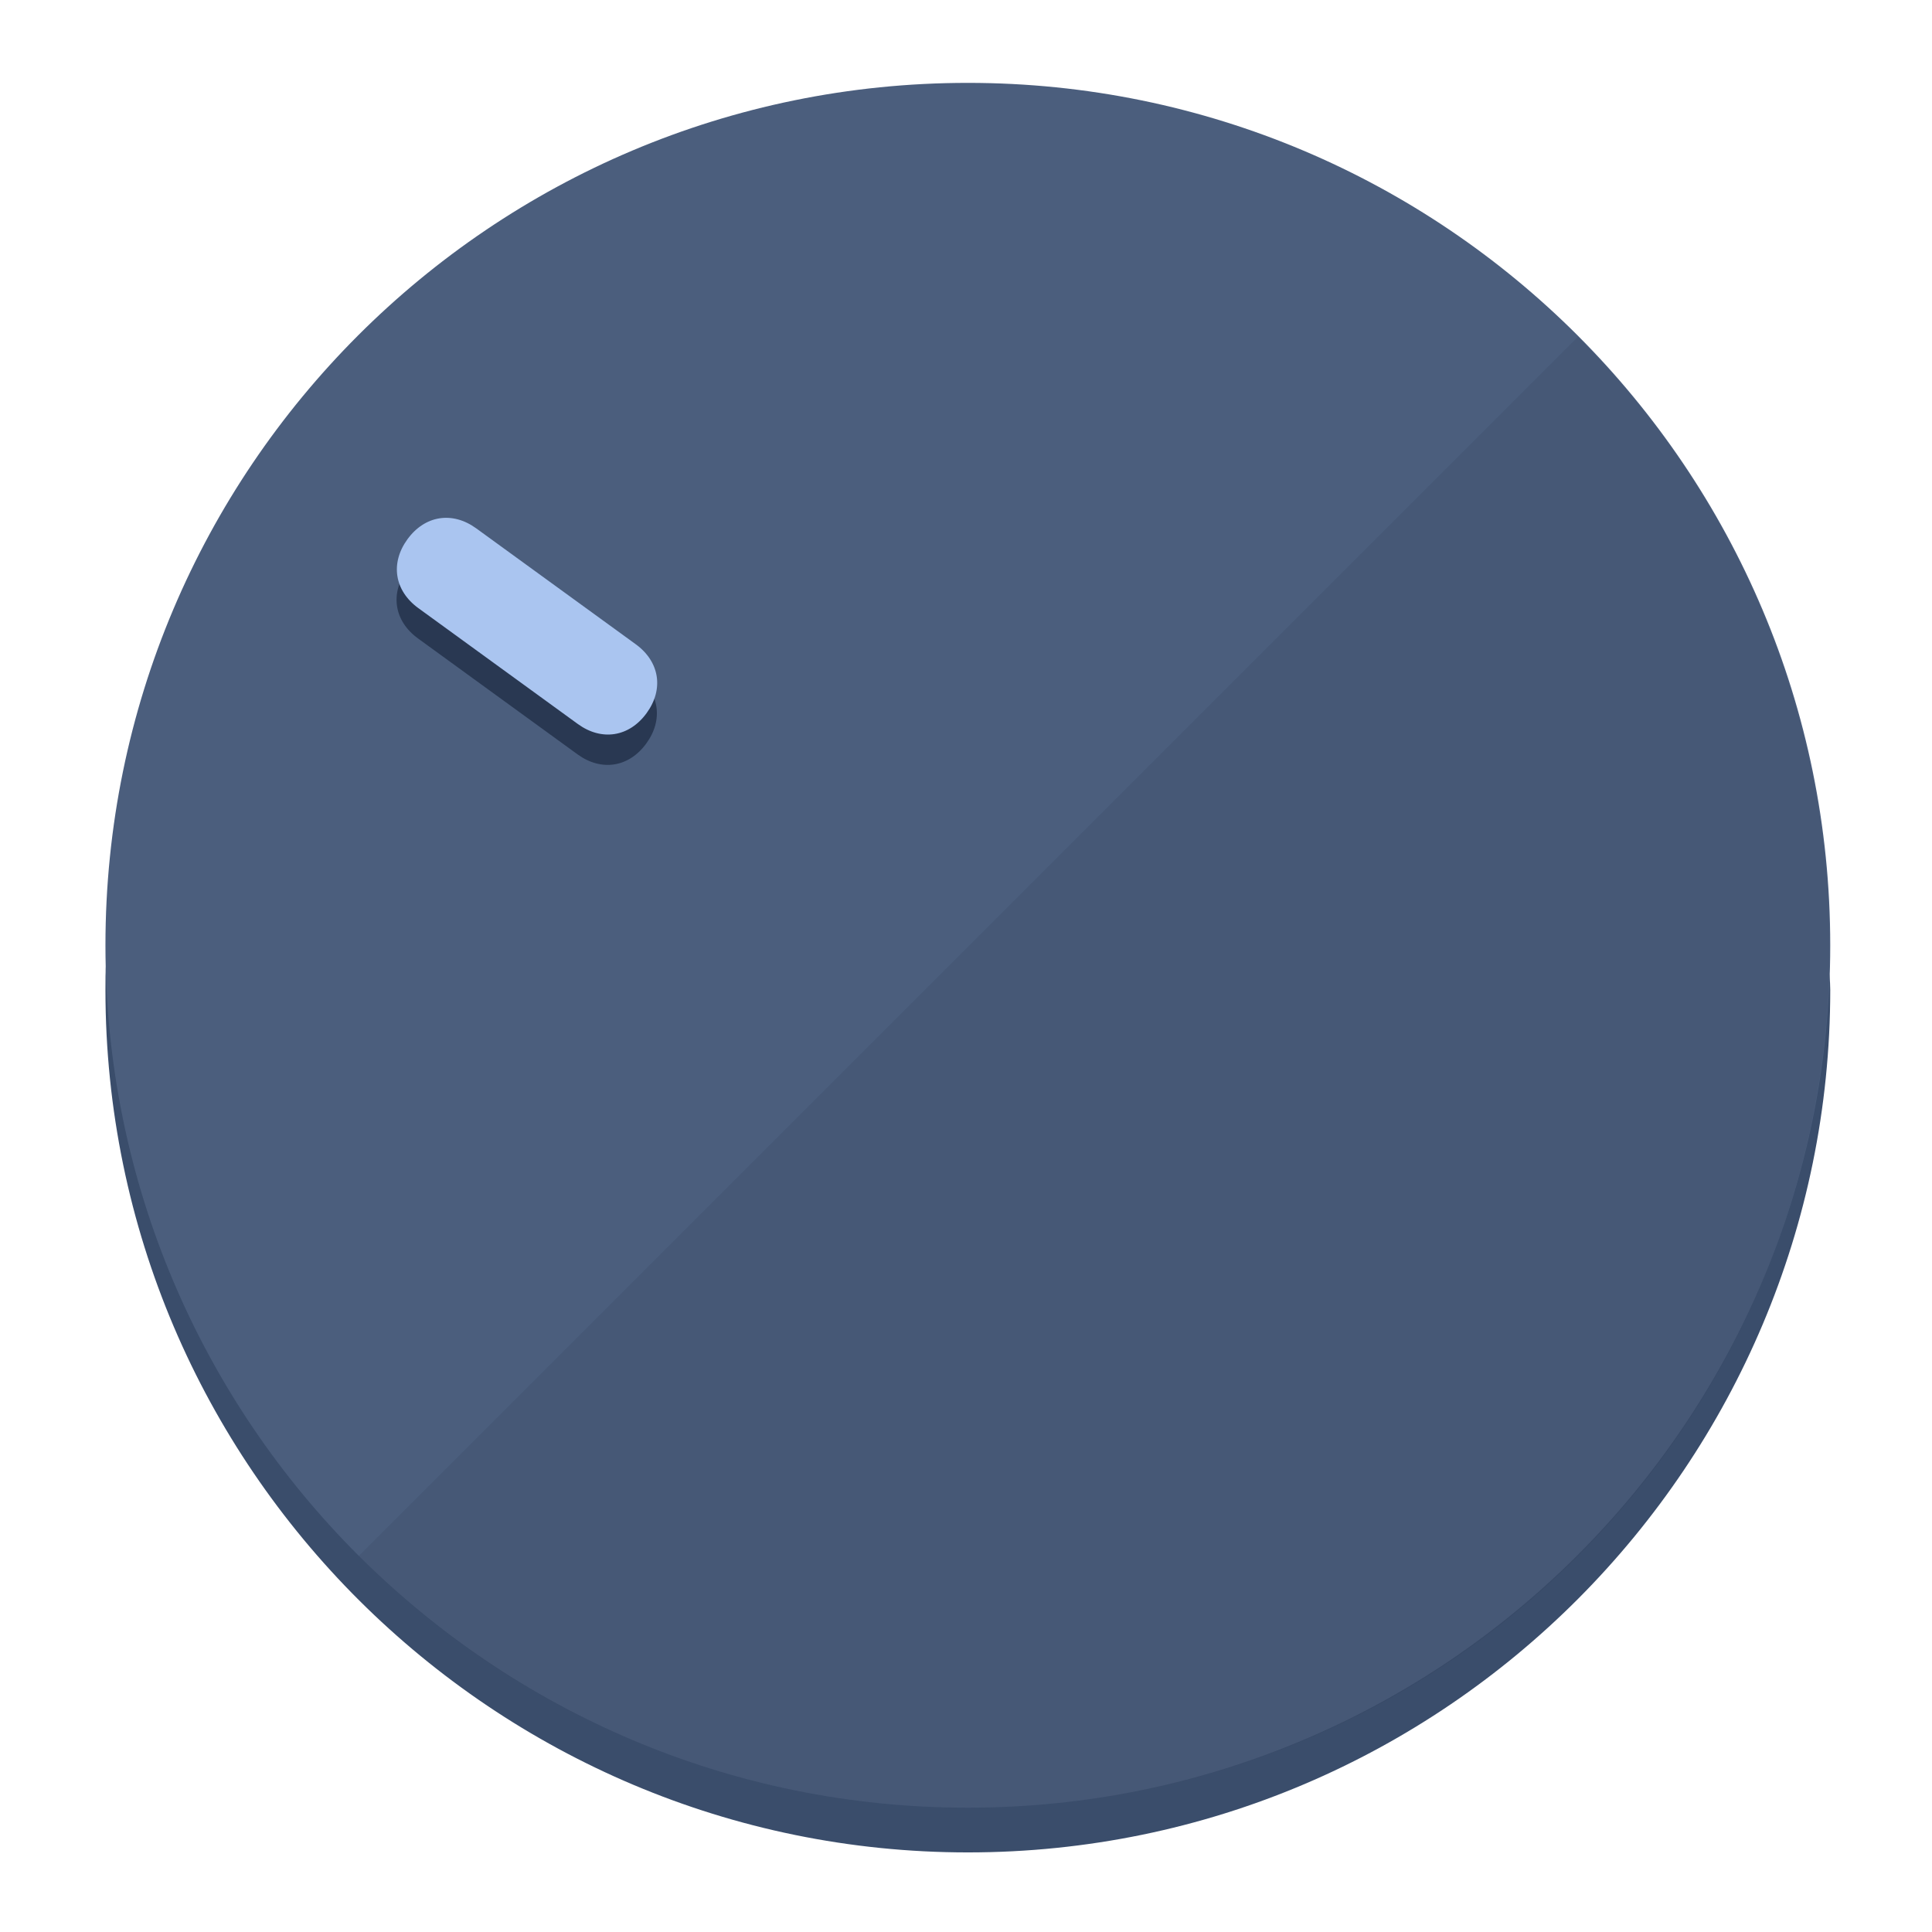
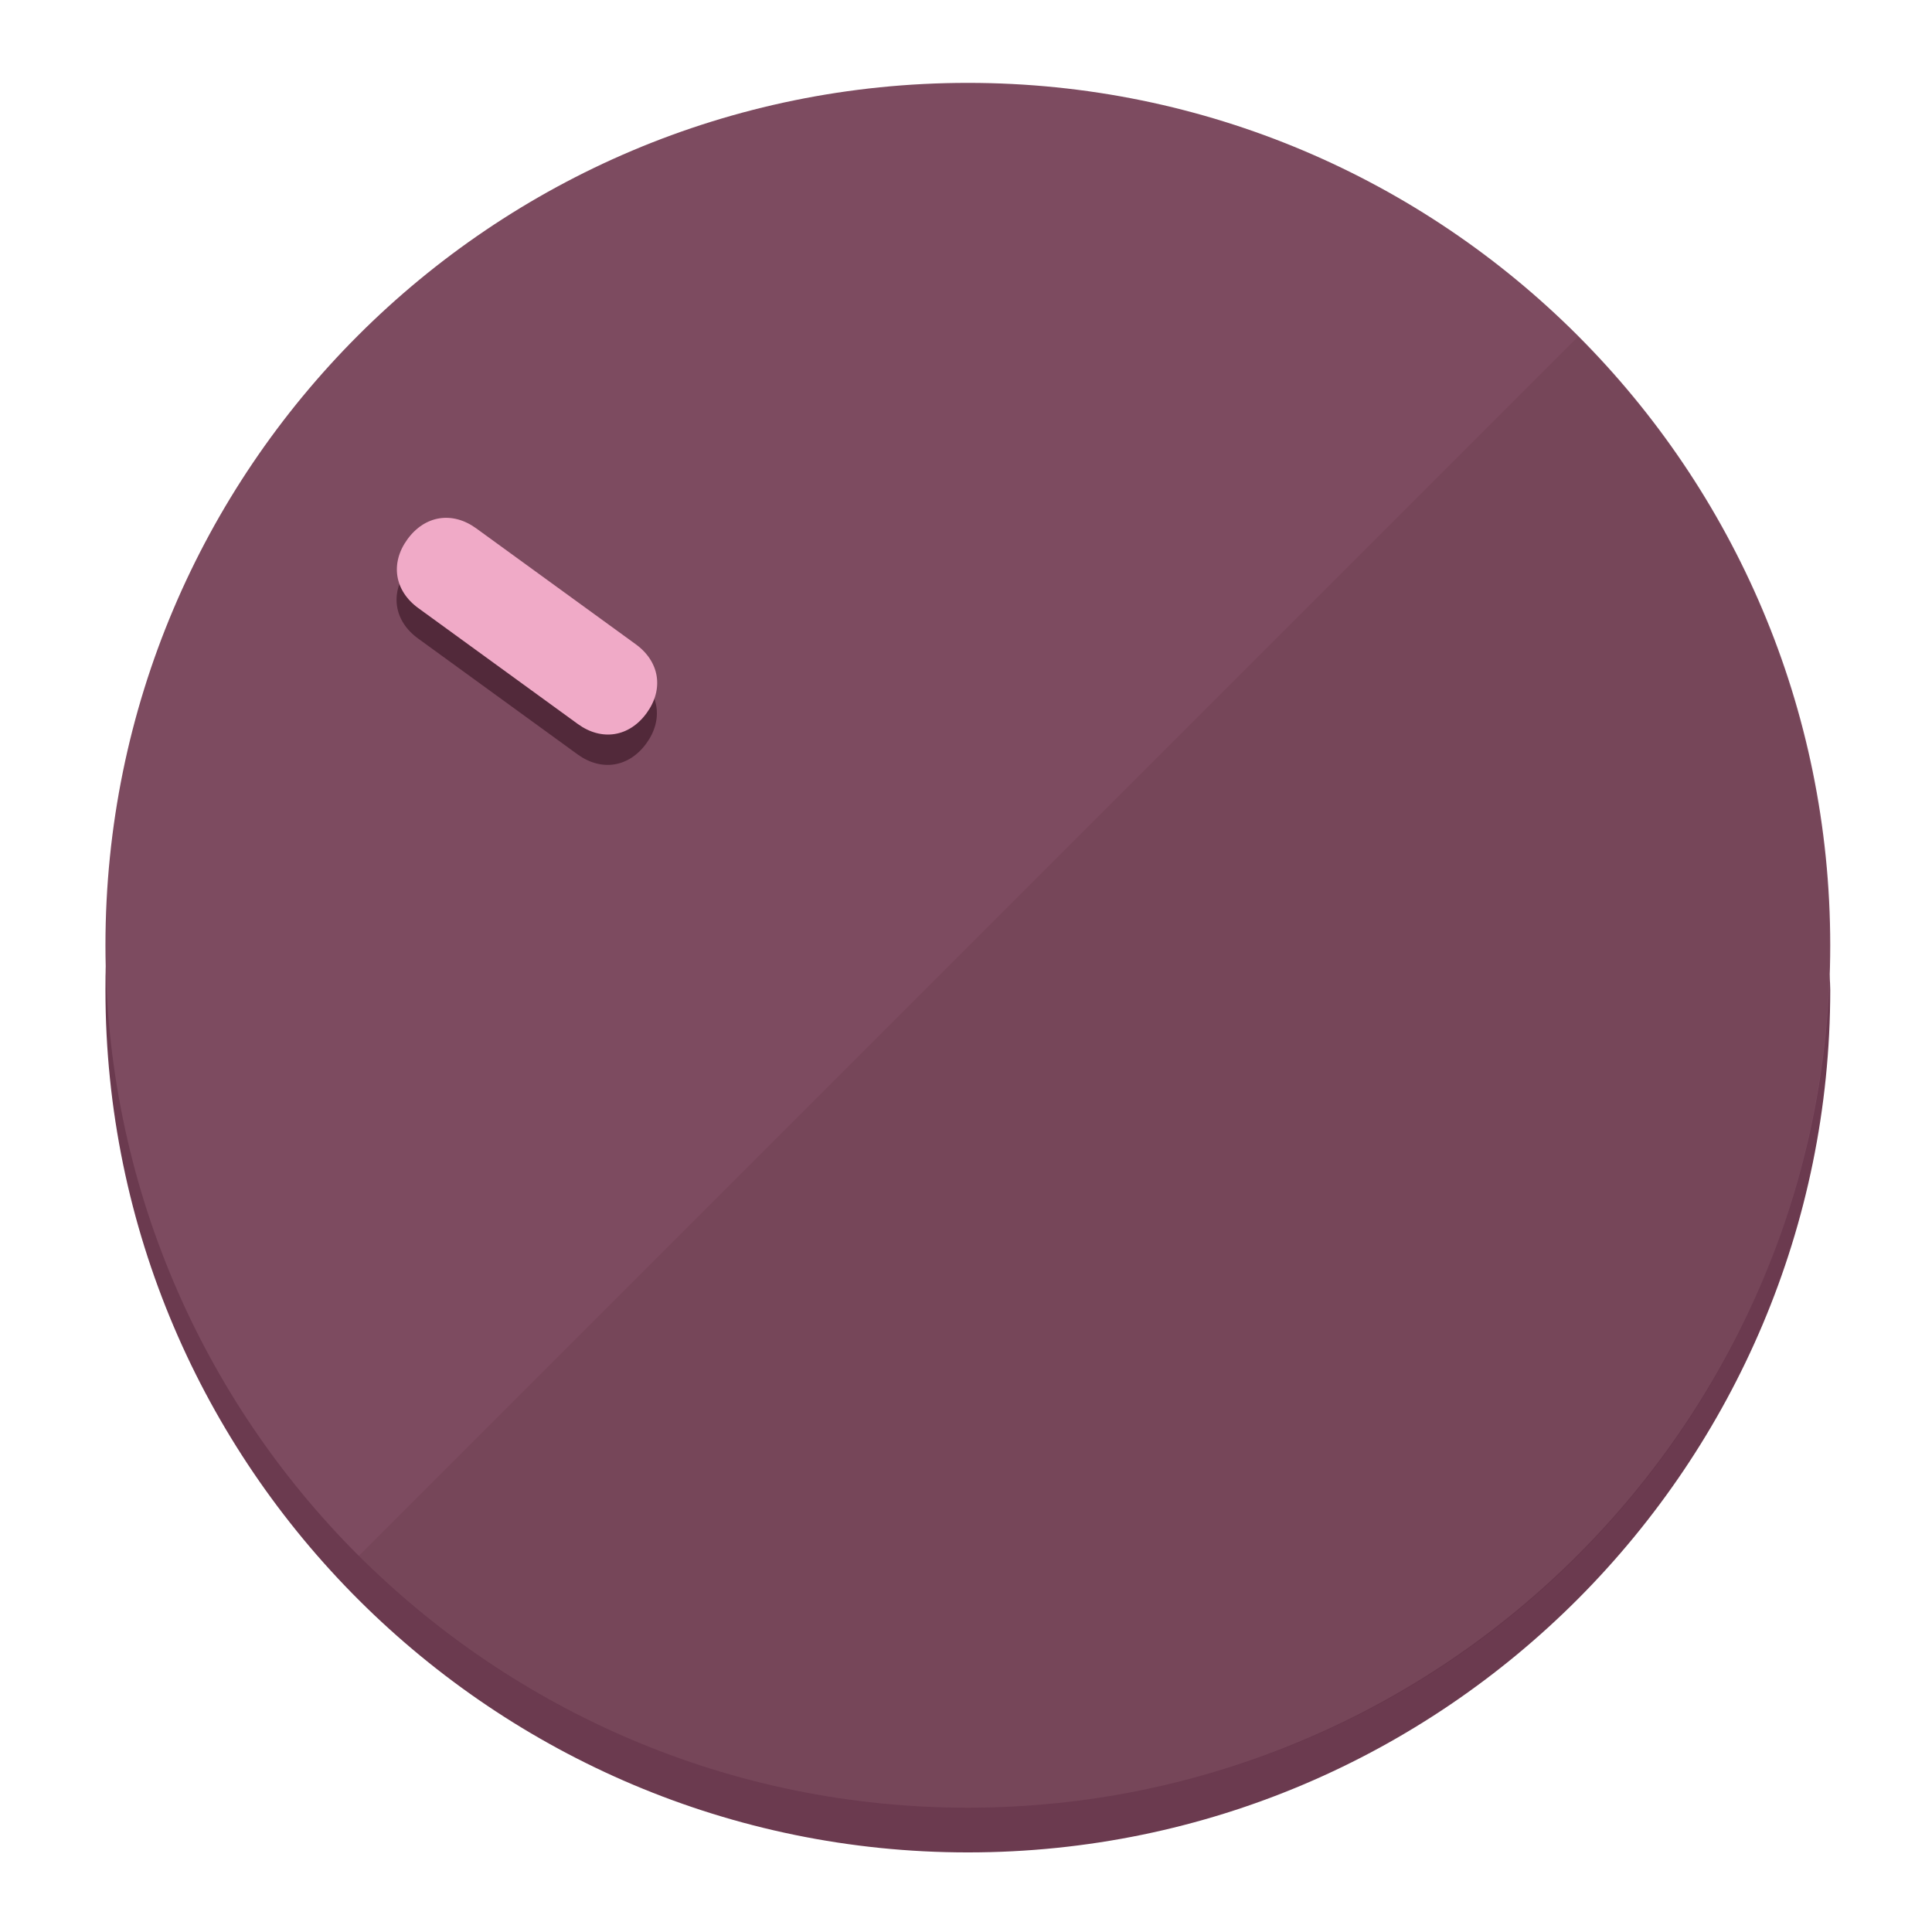
<svg xmlns="http://www.w3.org/2000/svg" height="120px" width="120px" version="1.1" id="Layer_1" viewBox="0 0 496.8 496.8" xml:space="preserve">
  <defs id="defs23" />
  <g id="g3158">
-     <path style="display:inline;fill:#3A4D6B;fill-opacity:1;stroke-width:1.584" d="m 248.875,445.92 c 116.582,0 212.89,-91.238 220.493,-205.286 0,5.069 1.267,8.87 1.267,13.939 0,121.651 -98.842,221.76 -221.76,221.76 -121.651,0 -221.76,-98.842 -221.76,-221.76 0,-5.069 0,-8.87 1.267,-13.939 7.603,114.048 103.91,205.286 220.493,205.286 z" id="path8" />
-     <circle style="display:inline;fill:#4B5E7D;fill-opacity:1;stroke-width:1.584" cx="248.875" cy="243.071" r="221.76" id="circle12" />
-     <path style="display:inline;fill:#293852;fill-opacity:0.154;stroke-width:1.587" d="m 405.744,86.606 c 86.308,86.308 86.308,227.193 0,313.5 -86.308,86.308 -227.193,86.308 -313.5,0" id="path14" />
+     <path style="display:inline;fill:#6B3A4F;fill-opacity:1;stroke-width:1.584" d="m 248.875,445.92 c 116.582,0 212.89,-91.238 220.493,-205.286 0,5.069 1.267,8.87 1.267,13.939 0,121.651 -98.842,221.76 -221.76,221.76 -121.651,0 -221.76,-98.842 -221.76,-221.76 0,-5.069 0,-8.87 1.267,-13.939 7.603,114.048 103.91,205.286 220.493,205.286 z" id="path8" />
+     <circle style="display:inline;fill:#7D4B60;fill-opacity:1;stroke-width:1.584" cx="248.875" cy="243.071" r="221.76" id="circle12" />
+     <path style="display:inline;fill:#52293A;fill-opacity:0.154;stroke-width:1.587" d="m 405.744,86.606 c 86.308,86.308 86.308,227.193 0,313.5 -86.308,86.308 -227.193,86.308 -313.5,0" id="path14" />
  </g>
  <g id="g3198">
    <circle style="display:none;fill:#000000;fill-opacity:0;stroke-width:1.584" cx="-51.017" cy="344.188" r="221.76" id="circle12-3" transform="rotate(-54)" />
-     <path style="display:inline;fill:#293852;fill-opacity:1;stroke-width:1.584" d="m 163.397,173.469 c 6.151,4.469 7.272,11.549 2.803,17.7 v 0 c -4.469,6.151 -11.549,7.272 -17.7,2.803 l -41.007,-29.794 c -6.151,-4.469 -7.272,-11.549 -2.803,-17.7 v 0 c 4.469,-6.151 11.549,-7.272 17.7,-2.803 z" id="path3789" />
-     <path style="display:inline;fill:#AAC5F0;stroke-width:1.584" d="m 163.475,165.664 c 6.151,4.469 7.272,11.549 2.803,17.7 v 0 c -4.469,6.151 -11.549,7.272 -17.7,2.803 l -41.007,-29.794 c -6.151,-4.469 -7.272,-11.549 -2.803,-17.7 v 0 c 4.469,-6.151 11.549,-7.272 17.7,-2.803 z" id="path915" />
+     <path style="display:inline;fill:#52293A;fill-opacity:1;stroke-width:1.584" d="m 163.397,173.469 c 6.151,4.469 7.272,11.549 2.803,17.7 v 0 c -4.469,6.151 -11.549,7.272 -17.7,2.803 l -41.007,-29.794 c -6.151,-4.469 -7.272,-11.549 -2.803,-17.7 v 0 c 4.469,-6.151 11.549,-7.272 17.7,-2.803 z" id="path3789" />
+     <path style="display:inline;fill:#F0AAC7;stroke-width:1.584" d="m 163.475,165.664 c 6.151,4.469 7.272,11.549 2.803,17.7 v 0 c -4.469,6.151 -11.549,7.272 -17.7,2.803 l -41.007,-29.794 c -6.151,-4.469 -7.272,-11.549 -2.803,-17.7 v 0 c 4.469,-6.151 11.549,-7.272 17.7,-2.803 z" id="path915" />
  </g>
</svg>
